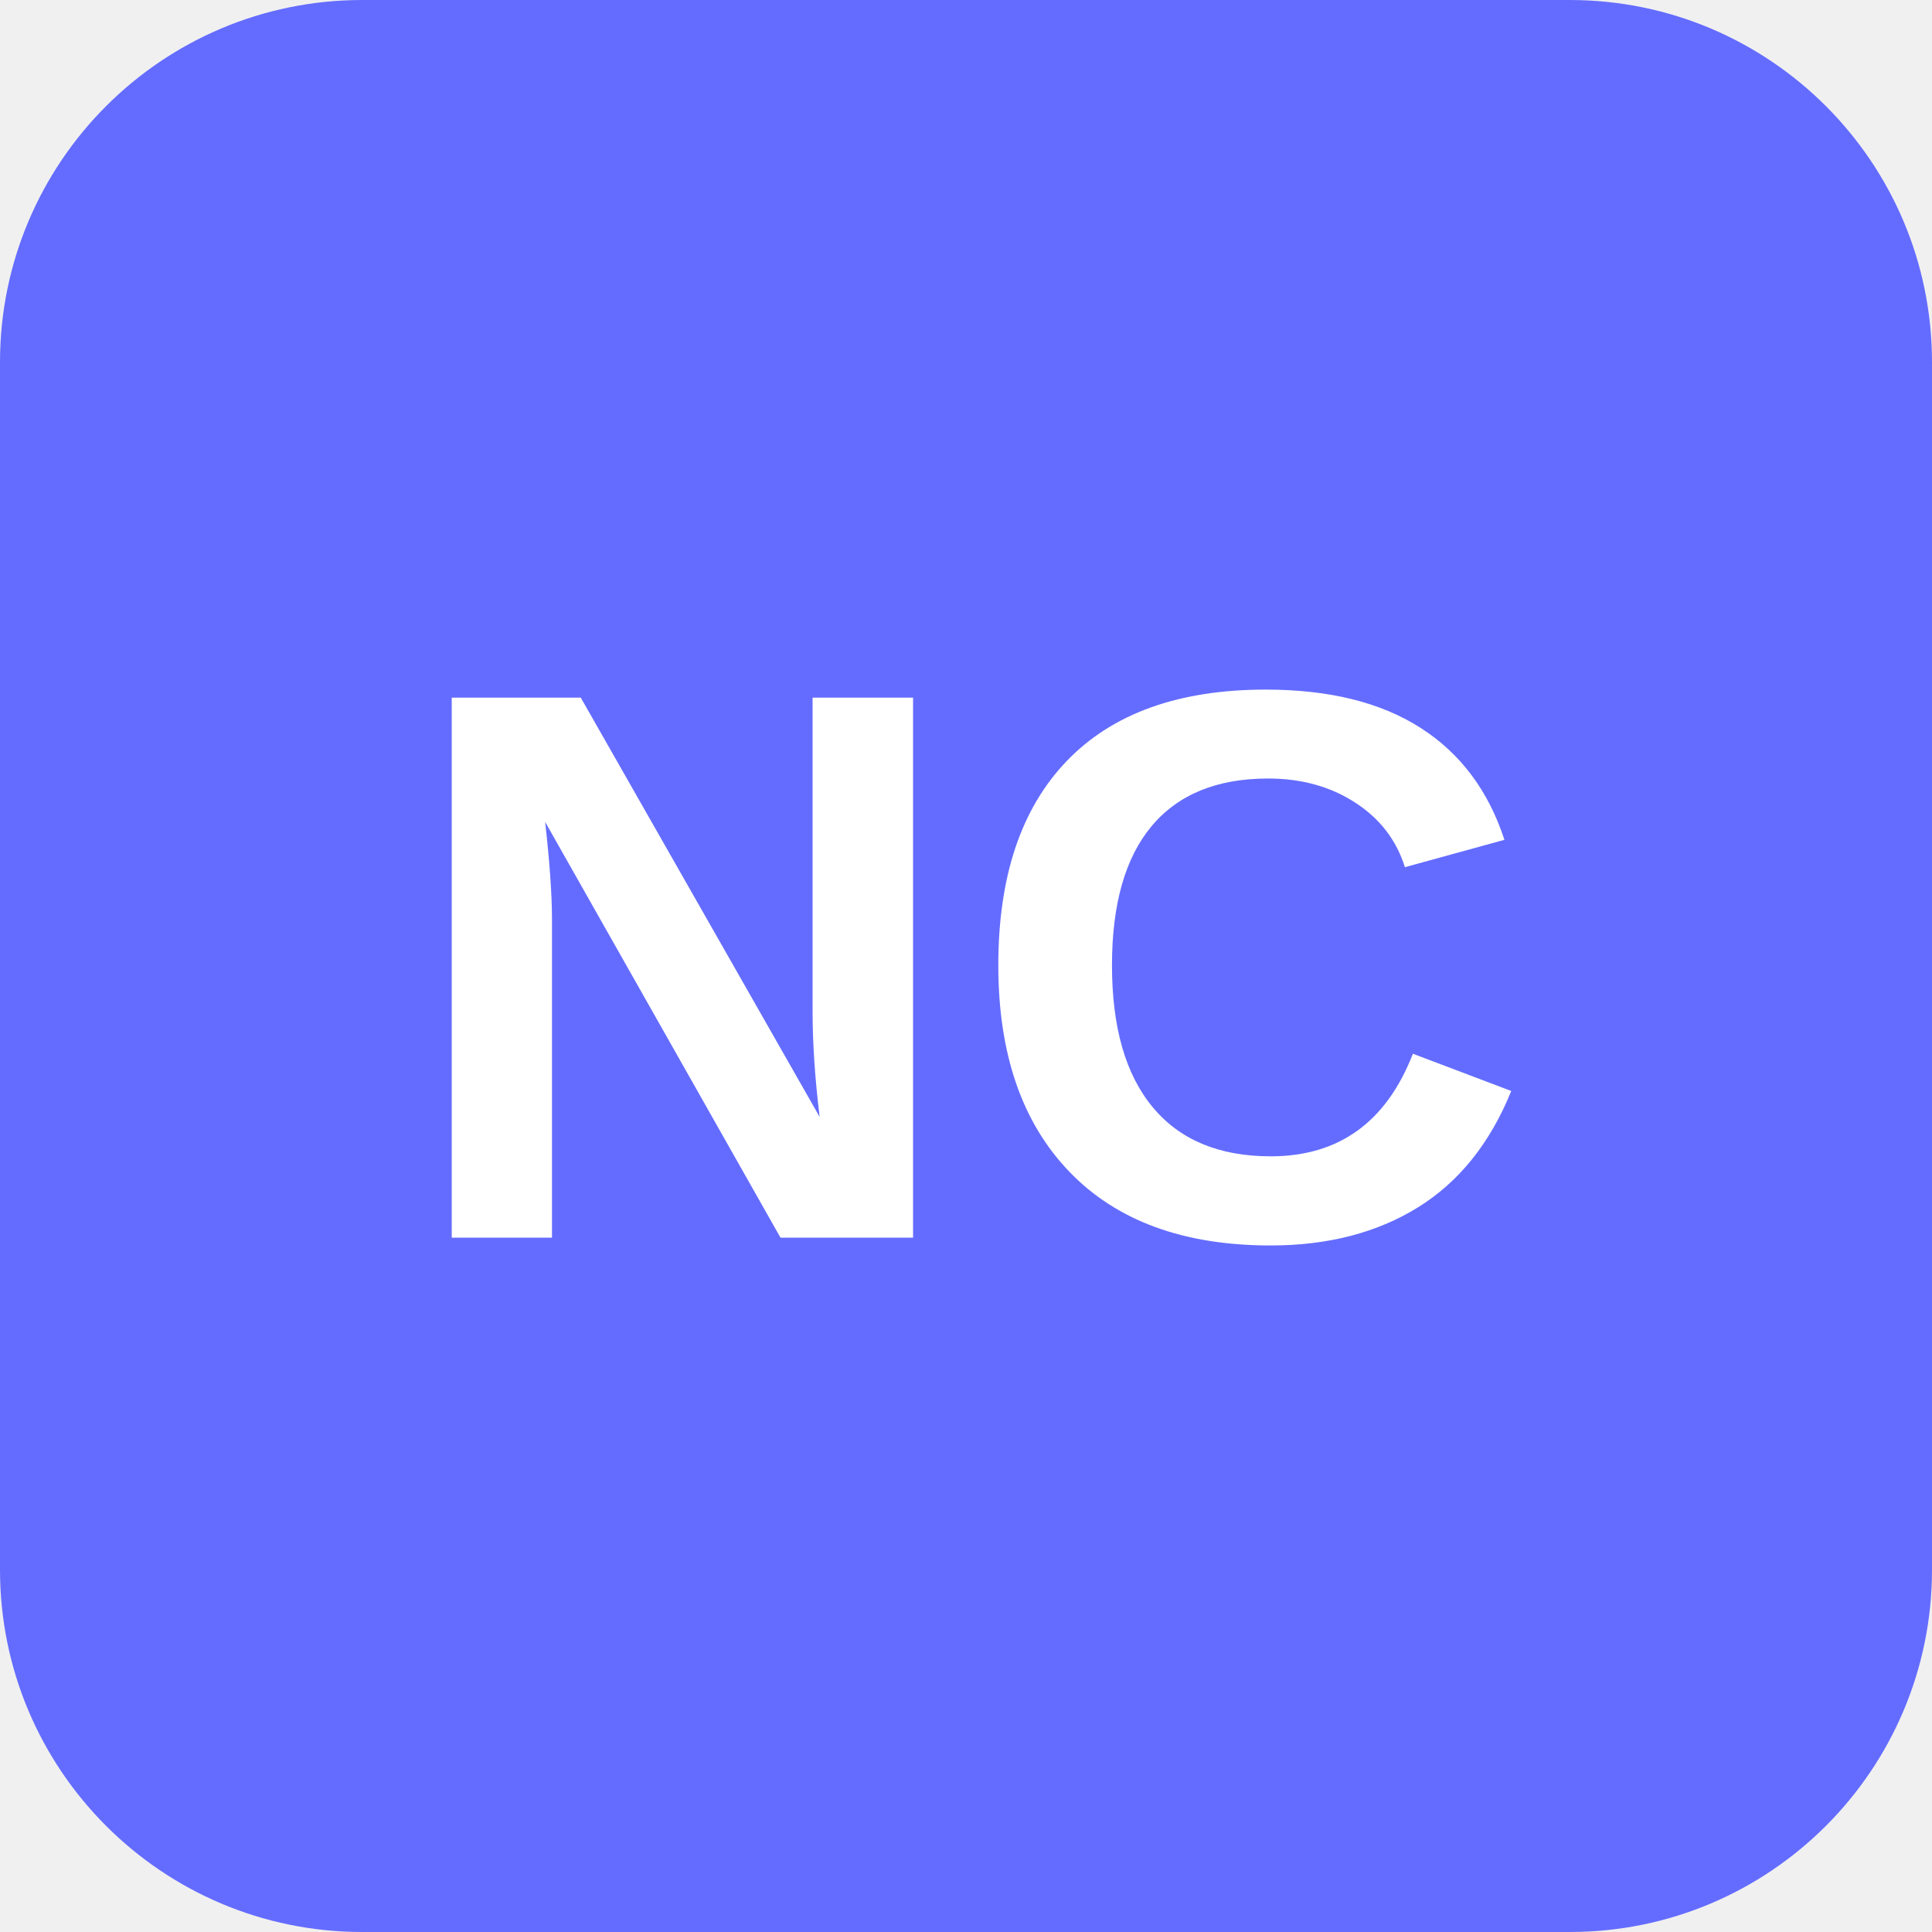
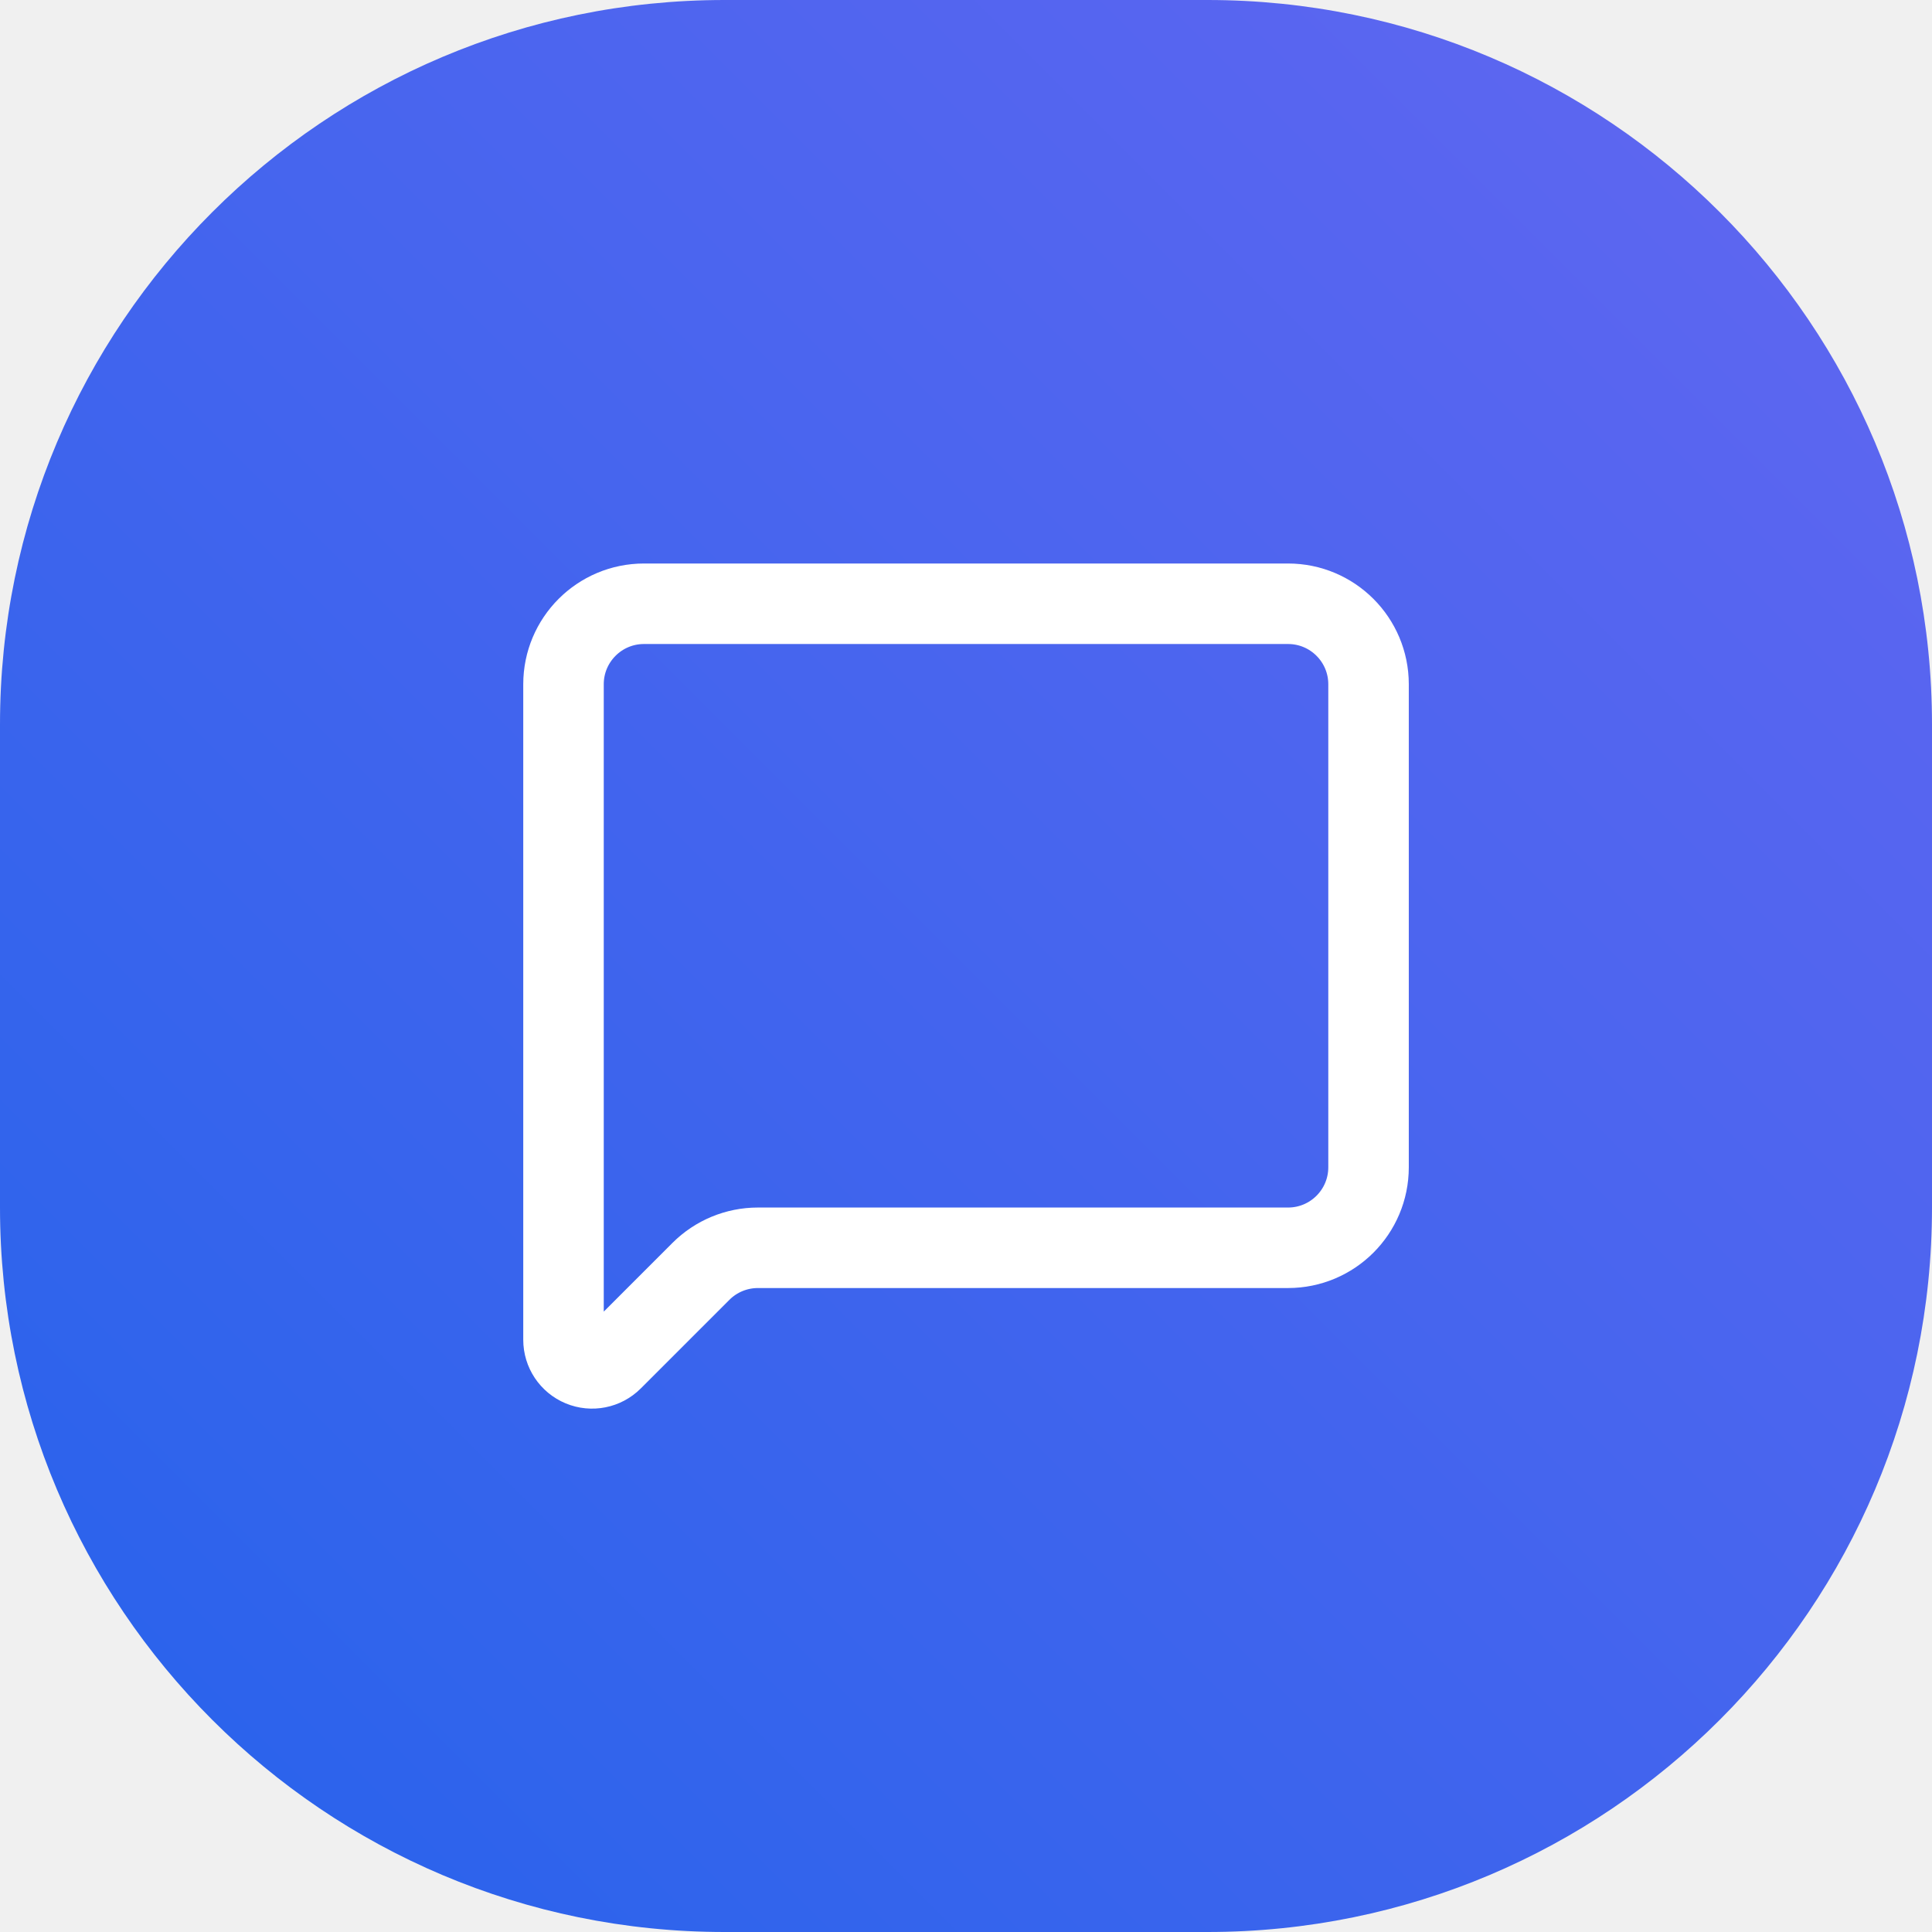
- <svg xmlns="http://www.w3.org/2000/svg" viewBox="0 0 128 128" width="128" height="128">
-   <rect width="128" height="128" rx="24" fill="#646cff" />
-   <text x="64" y="82" font-family="Arial,sans-serif" font-size="52" font-weight="bold" fill="white" text-anchor="middle">NC</text>
+ <svg xmlns="http://www.w3.org/2000/svg" viewBox="0 0 32 32" width="32" height="32">
+   <defs>
+     <linearGradient id="nc-logo-grad" x1="0" y1="1" x2="1" y2="0">
+       <stop offset="0" stop-color="#2563eb" />
+       <stop offset="1" stop-color="#6366f1" />
+     </linearGradient>
+   </defs>
+   <rect width="32" height="32" rx="12" fill="url(#nc-logo-grad)" />
+   <g transform="translate(8 8) scale(0.6667)" fill="none" stroke="#ffffff" stroke-width="2" stroke-linecap="round" stroke-linejoin="round">
+     <path d="M22 17a2 2 0 0 1-2 2H6.828a2 2 0 0 0-1.414.586l-2.202 2.202A.71.71 0 0 1 2 21.286V5a2 2 0 0 1 2-2h16a2 2 0 0 1 2 2z" />
+   </g>
</svg>
